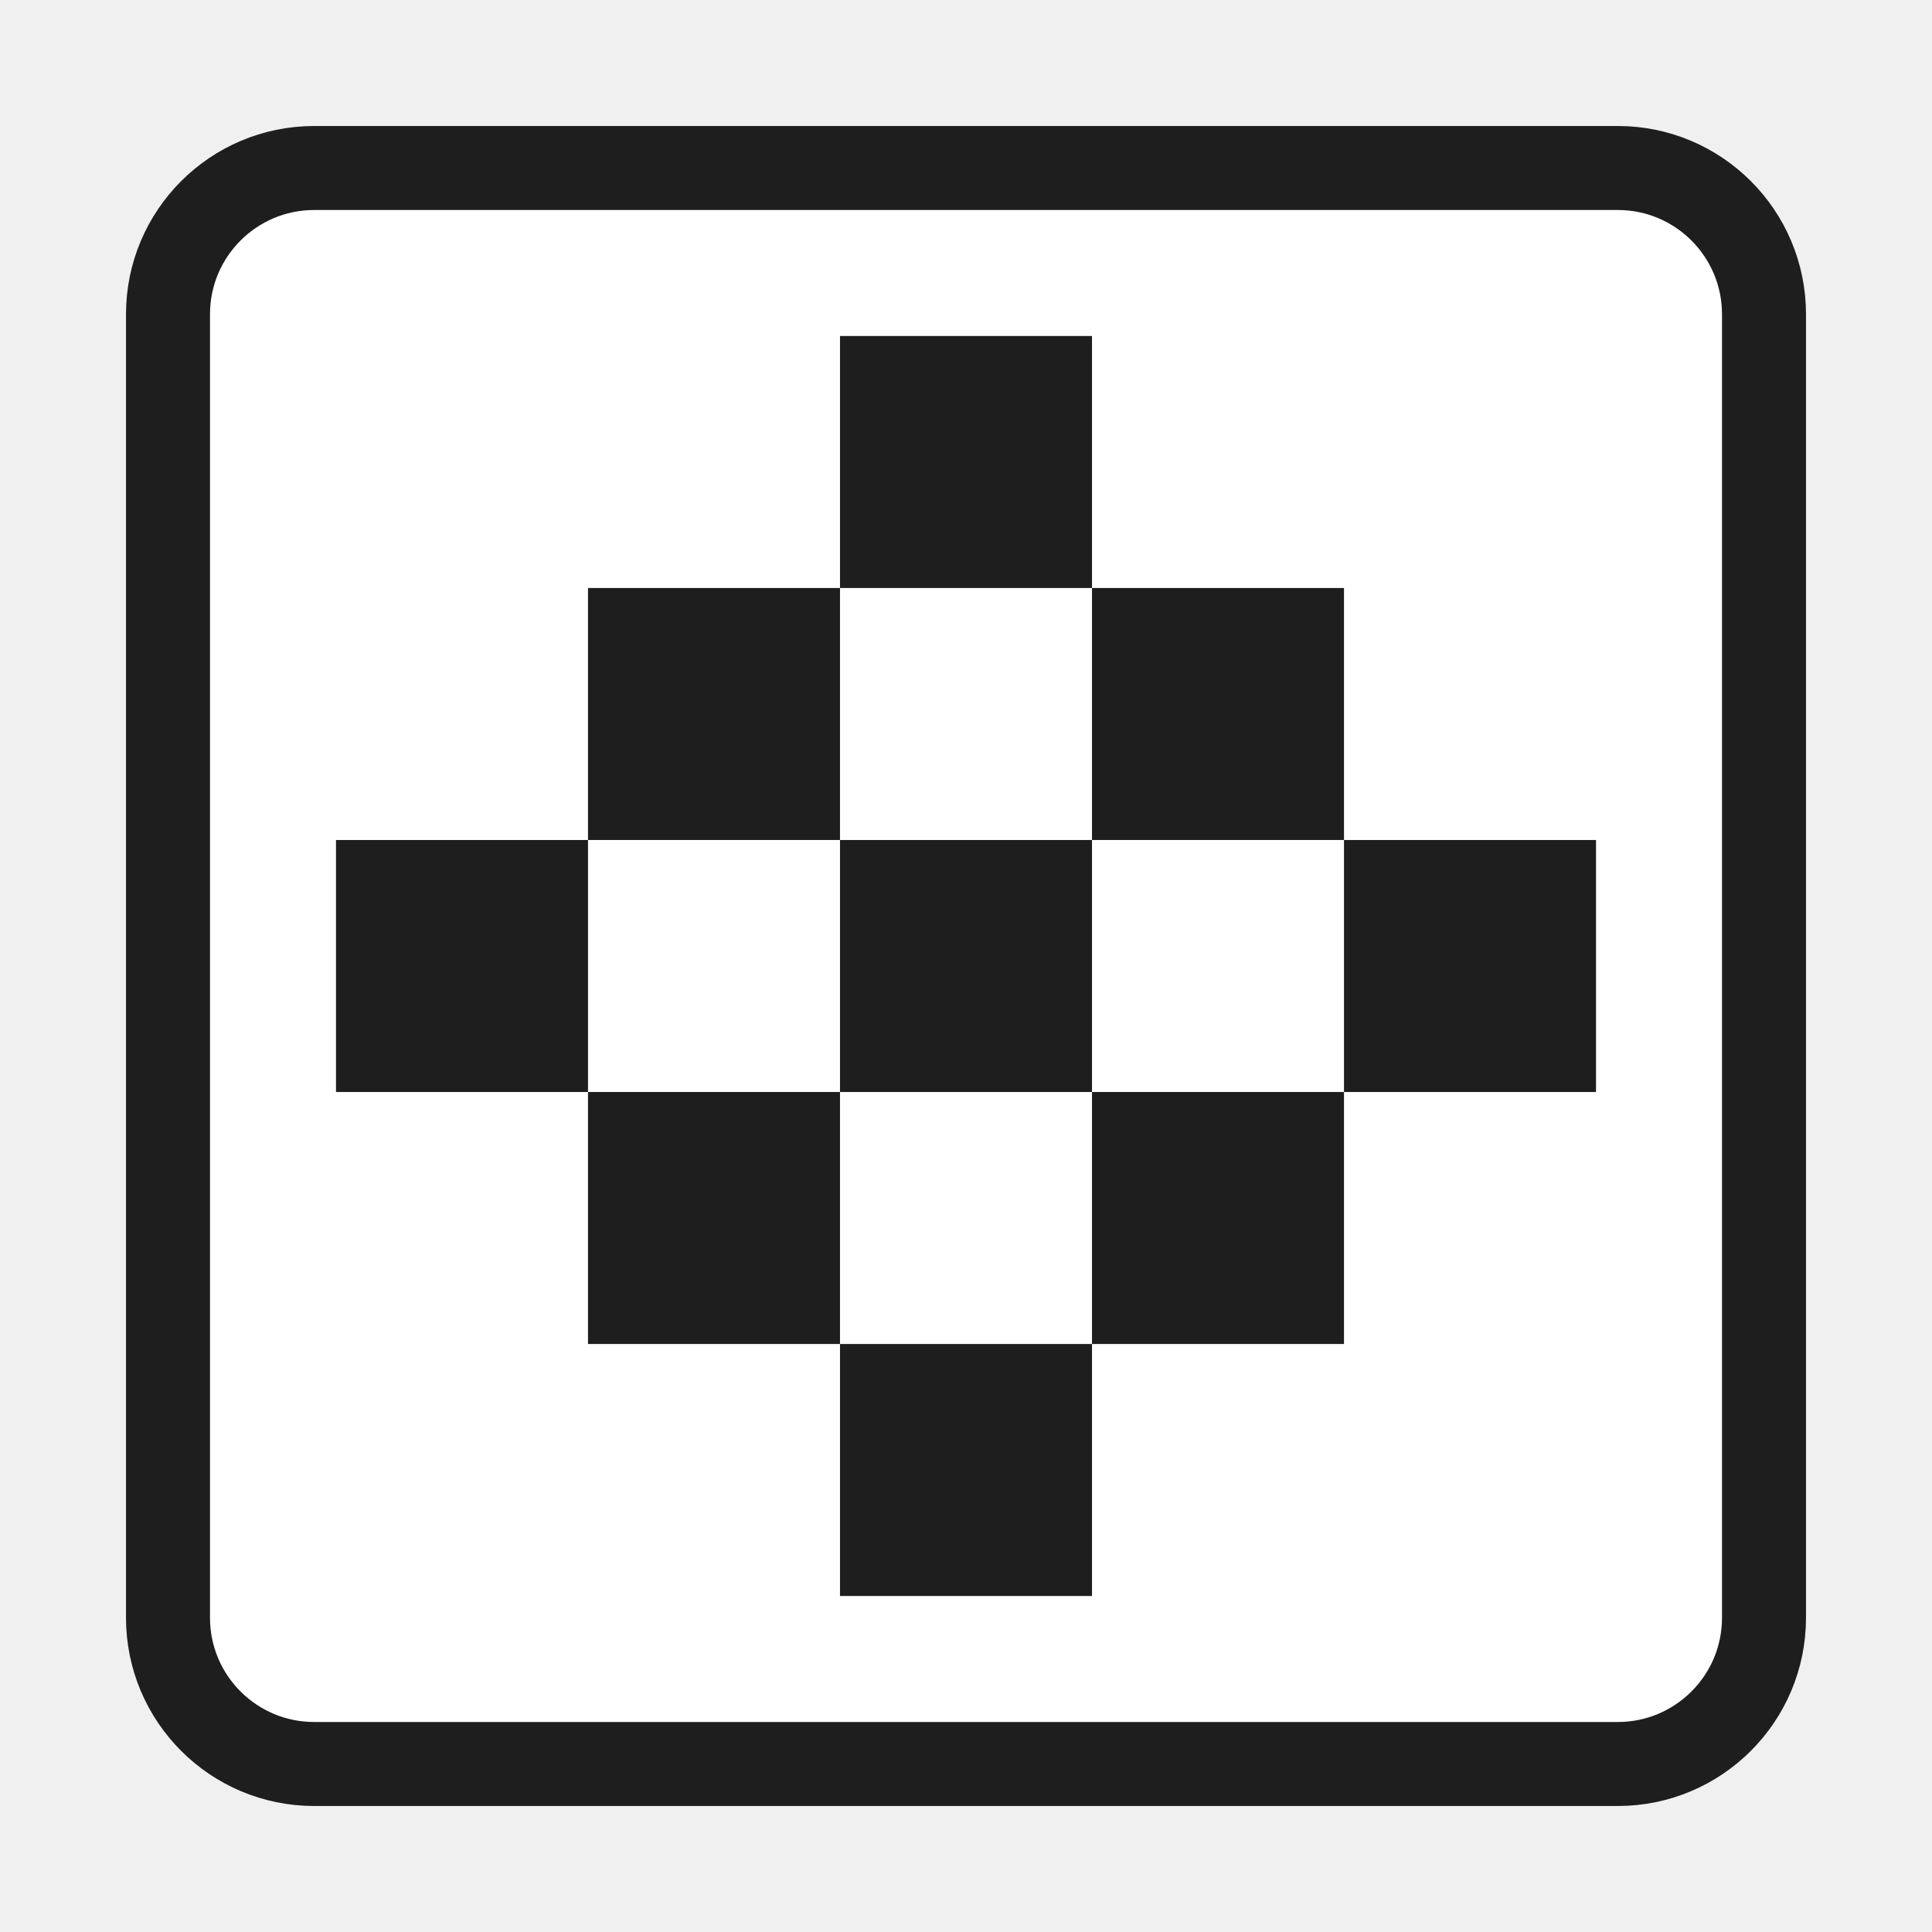
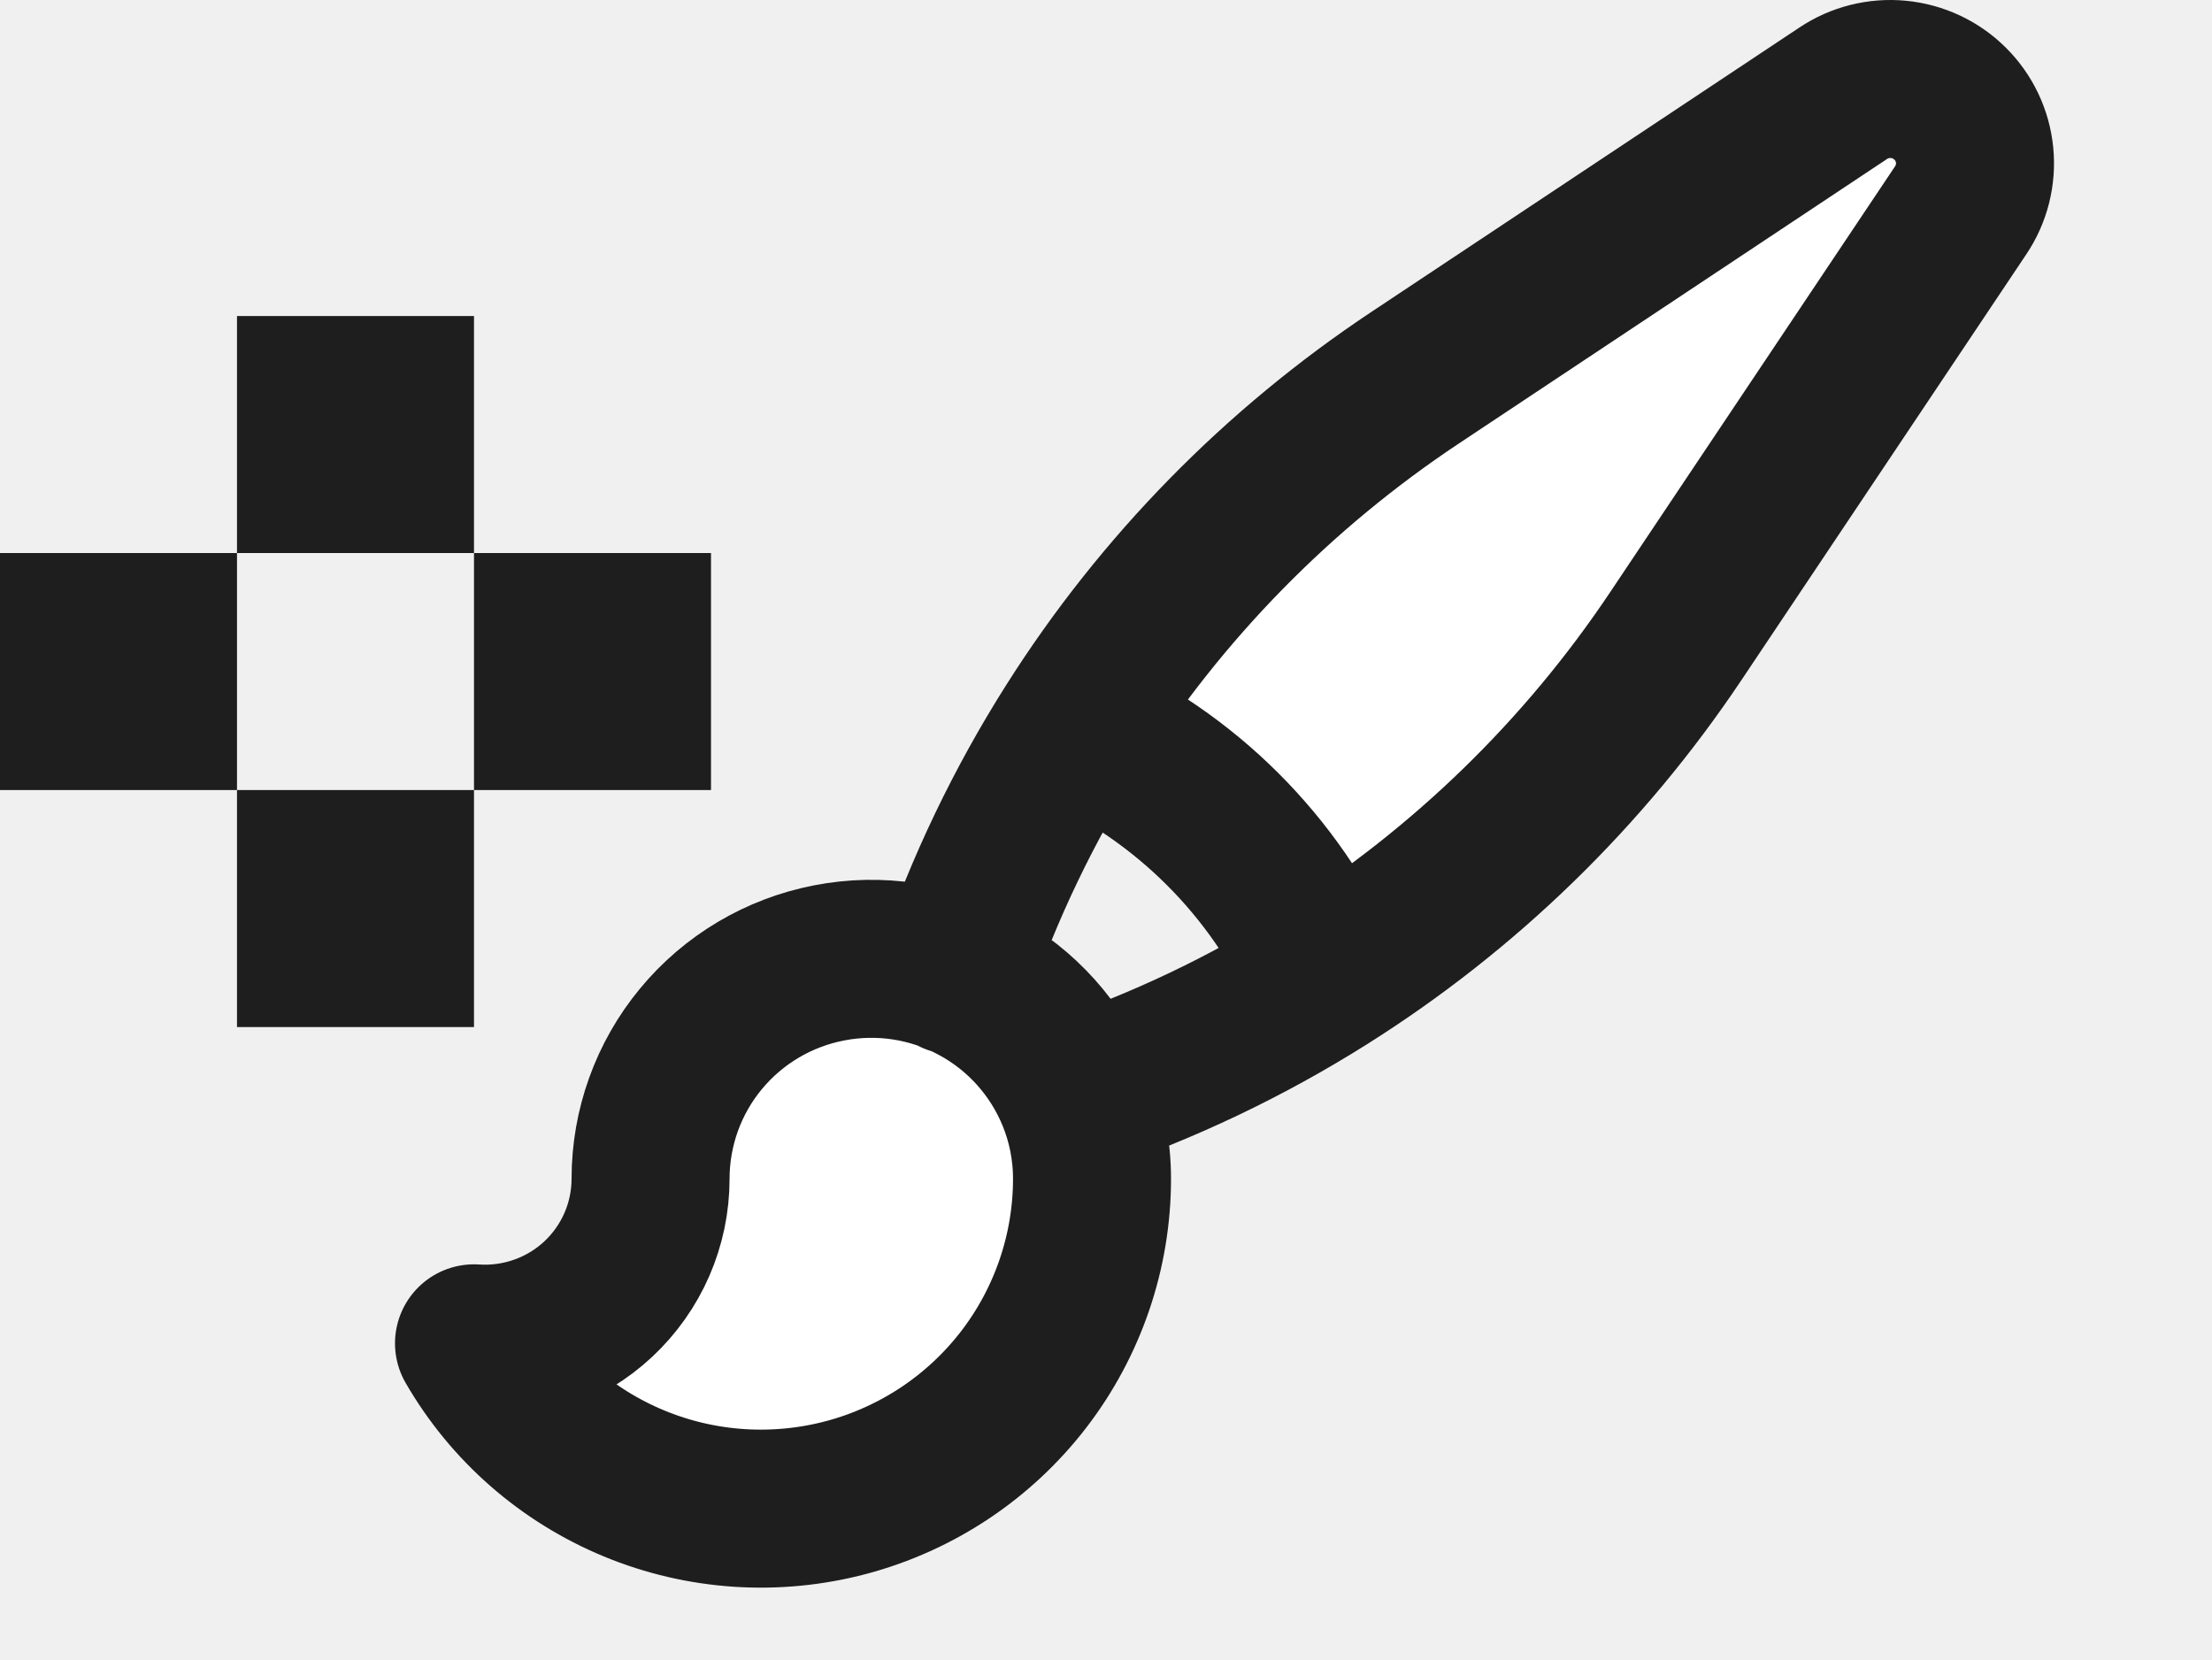
- <svg xmlns="http://www.w3.org/2000/svg" width="24" height="24" viewBox="-1 -1 23 23" fill="none">
-   <rect x="20" y="20" width="19" height="19" rx="1.741" transform="rotate(-180 20 20)" fill="white" stroke="#1E1E1E" />
-   <path fill-rule="evenodd" clip-rule="evenodd" d="M9 3L12 3L12 6L9 6L9 3ZM9 6L9 9L12 9L12 12L9 12L9 9L6 9L6 6L9 6ZM15 6L12 6L12 9L15 9L15 12L18 12L18 9L15 9L15 6ZM3 9L6 9L6 12L3 12L3 9ZM9 12L6 12L6 15L9 15L9 12ZM12 12L15 12L15 15L12 15L12 12ZM12 15L12 18L9 18L9 15L12 15Z" fill="#1E1E1E" />
+ <svg xmlns="http://www.w3.org/2000/svg" width="28" height="21" viewBox="0 0 28 21" fill="none">
+   <path fill-rule="evenodd" clip-rule="evenodd" d="M3 4L6 4L6 7L9 7L9 10L6 10L6 7L3 7L3 4ZM3 7L-5.24515e-07 7L-1.04905e-06 10L3 10L3 7ZM6 10L3 10L3 13L6 13L6 10Z" fill="#1E1E1E" />
+   <path d="M13.618 13.873C13.374 13.275 12.929 12.779 12.359 12.472C11.79 12.164 11.13 12.064 10.494 12.188C9.858 12.311 9.284 12.651 8.872 13.15C8.46 13.648 8.235 14.274 8.235 14.92C8.235 15.206 8.176 15.489 8.062 15.751C7.948 16.013 7.781 16.249 7.571 16.445C7.362 16.64 7.114 16.79 6.844 16.886C6.573 16.982 6.286 17.022 6 17.003C6.46 17.8 7.172 18.423 8.025 18.776C8.877 19.129 9.822 19.191 10.714 18.954C11.606 18.716 12.394 18.192 12.956 17.463C13.518 16.733 13.823 15.839 13.823 14.92C13.823 14.55 13.75 14.196 13.618 13.873ZM13.618 13.873C14.725 13.497 15.784 12.993 16.773 12.37ZM12.077 12.347C12.454 11.241 12.961 10.184 13.587 9.197ZM16.773 12.37C18.539 11.258 20.05 9.789 21.209 8.057L24.818 2.663C24.957 2.457 25.019 2.21 24.995 1.964C24.971 1.718 24.862 1.488 24.686 1.313C24.511 1.138 24.279 1.029 24.032 1.005C23.785 0.981 23.537 1.043 23.331 1.181L17.917 4.778C16.178 5.933 14.703 7.437 13.587 9.197M16.772 12.371C16.138 10.959 15.004 9.828 13.587 9.197Z" fill="white" />
+   <path d="M13.618 13.873C13.374 13.275 12.929 12.779 12.359 12.472C11.79 12.164 11.13 12.064 10.494 12.188C9.858 12.311 9.284 12.651 8.872 13.15C8.46 13.648 8.235 14.274 8.235 14.92C8.235 15.206 8.176 15.489 8.062 15.751C7.948 16.013 7.781 16.249 7.571 16.445C7.362 16.64 7.114 16.79 6.844 16.886C6.573 16.982 6.286 17.022 6 17.003C6.46 17.8 7.172 18.423 8.025 18.776C8.877 19.129 9.822 19.191 10.714 18.954C11.606 18.716 12.394 18.192 12.956 17.463C13.518 16.733 13.823 15.839 13.823 14.92C13.823 14.55 13.75 14.196 13.618 13.873ZM13.618 13.873C14.725 13.497 15.784 12.993 16.773 12.37C18.539 11.258 20.05 9.789 21.209 8.057L24.818 2.663C24.957 2.457 25.019 2.21 24.995 1.964C24.971 1.718 24.862 1.488 24.686 1.313C24.511 1.138 24.279 1.029 24.032 1.005C23.785 0.981 23.537 1.043 23.331 1.181L17.917 4.778C16.178 5.933 14.703 7.437 13.587 9.197M12.077 12.347C12.454 11.241 12.961 10.184 13.587 9.197M13.587 9.197C15.004 9.828 16.138 10.959 16.772 12.371" stroke="#1E1E1E" stroke-width="2" stroke-linecap="round" stroke-linejoin="round" />
</svg>
